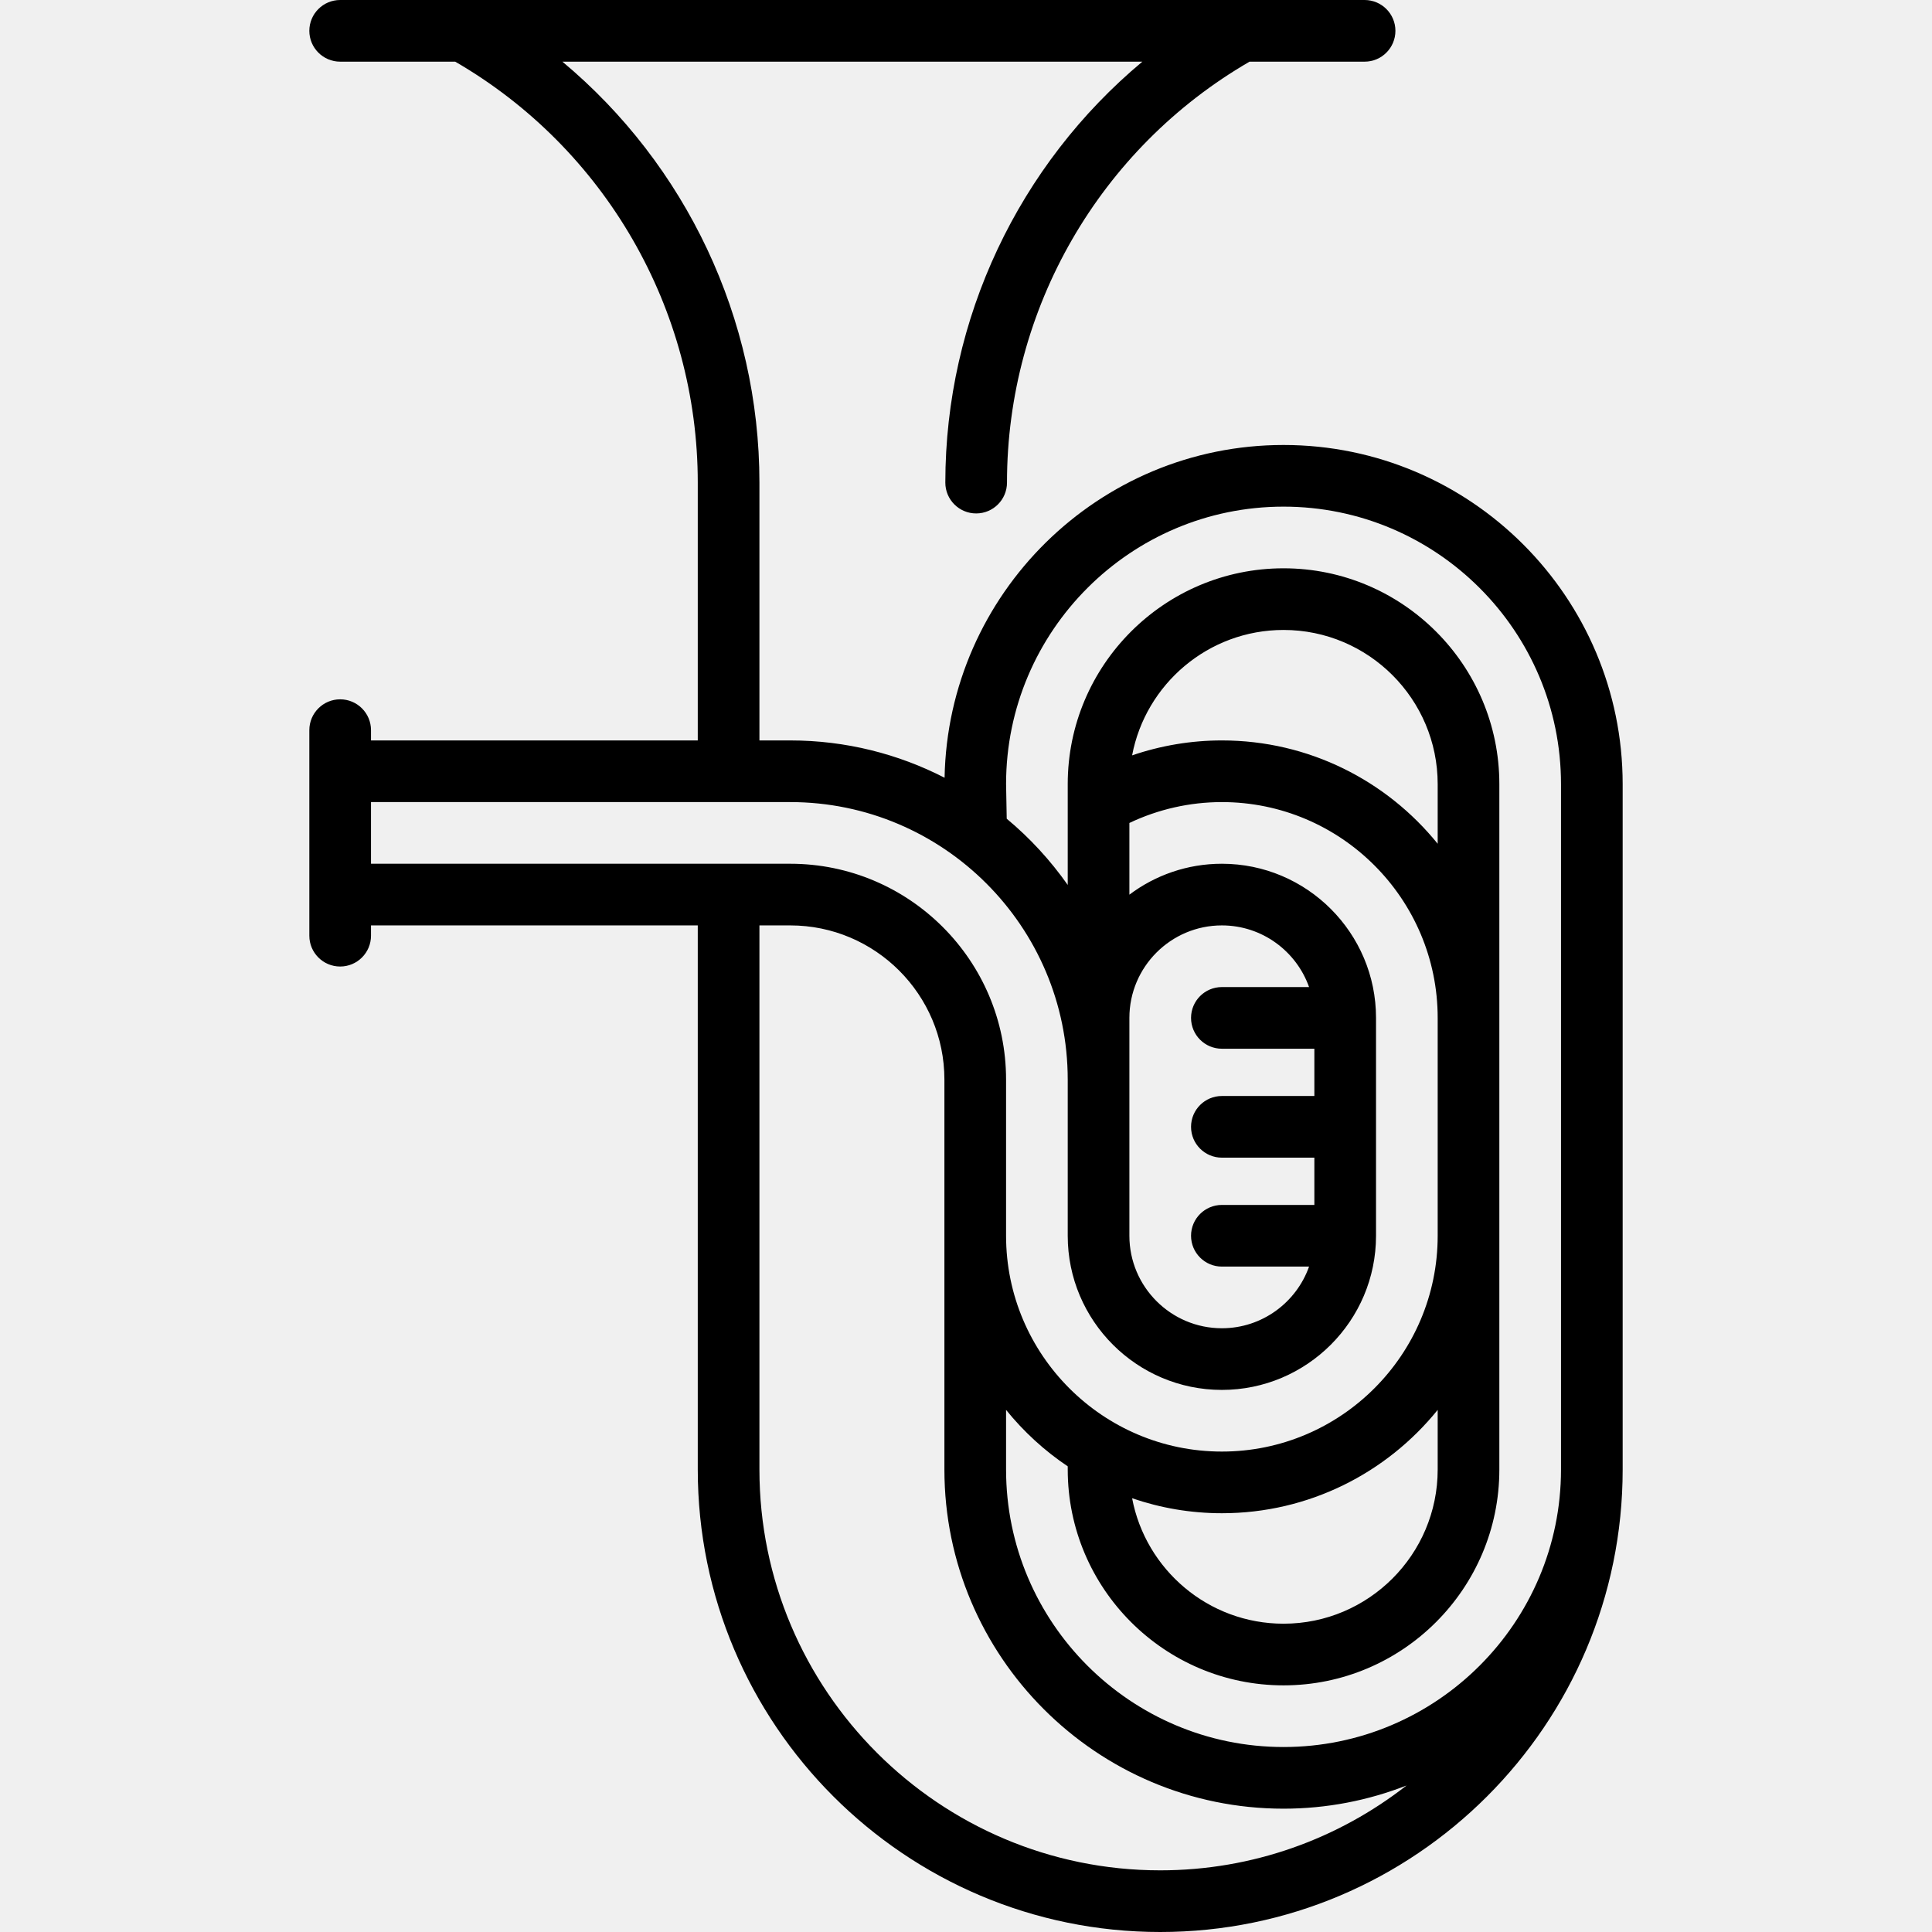
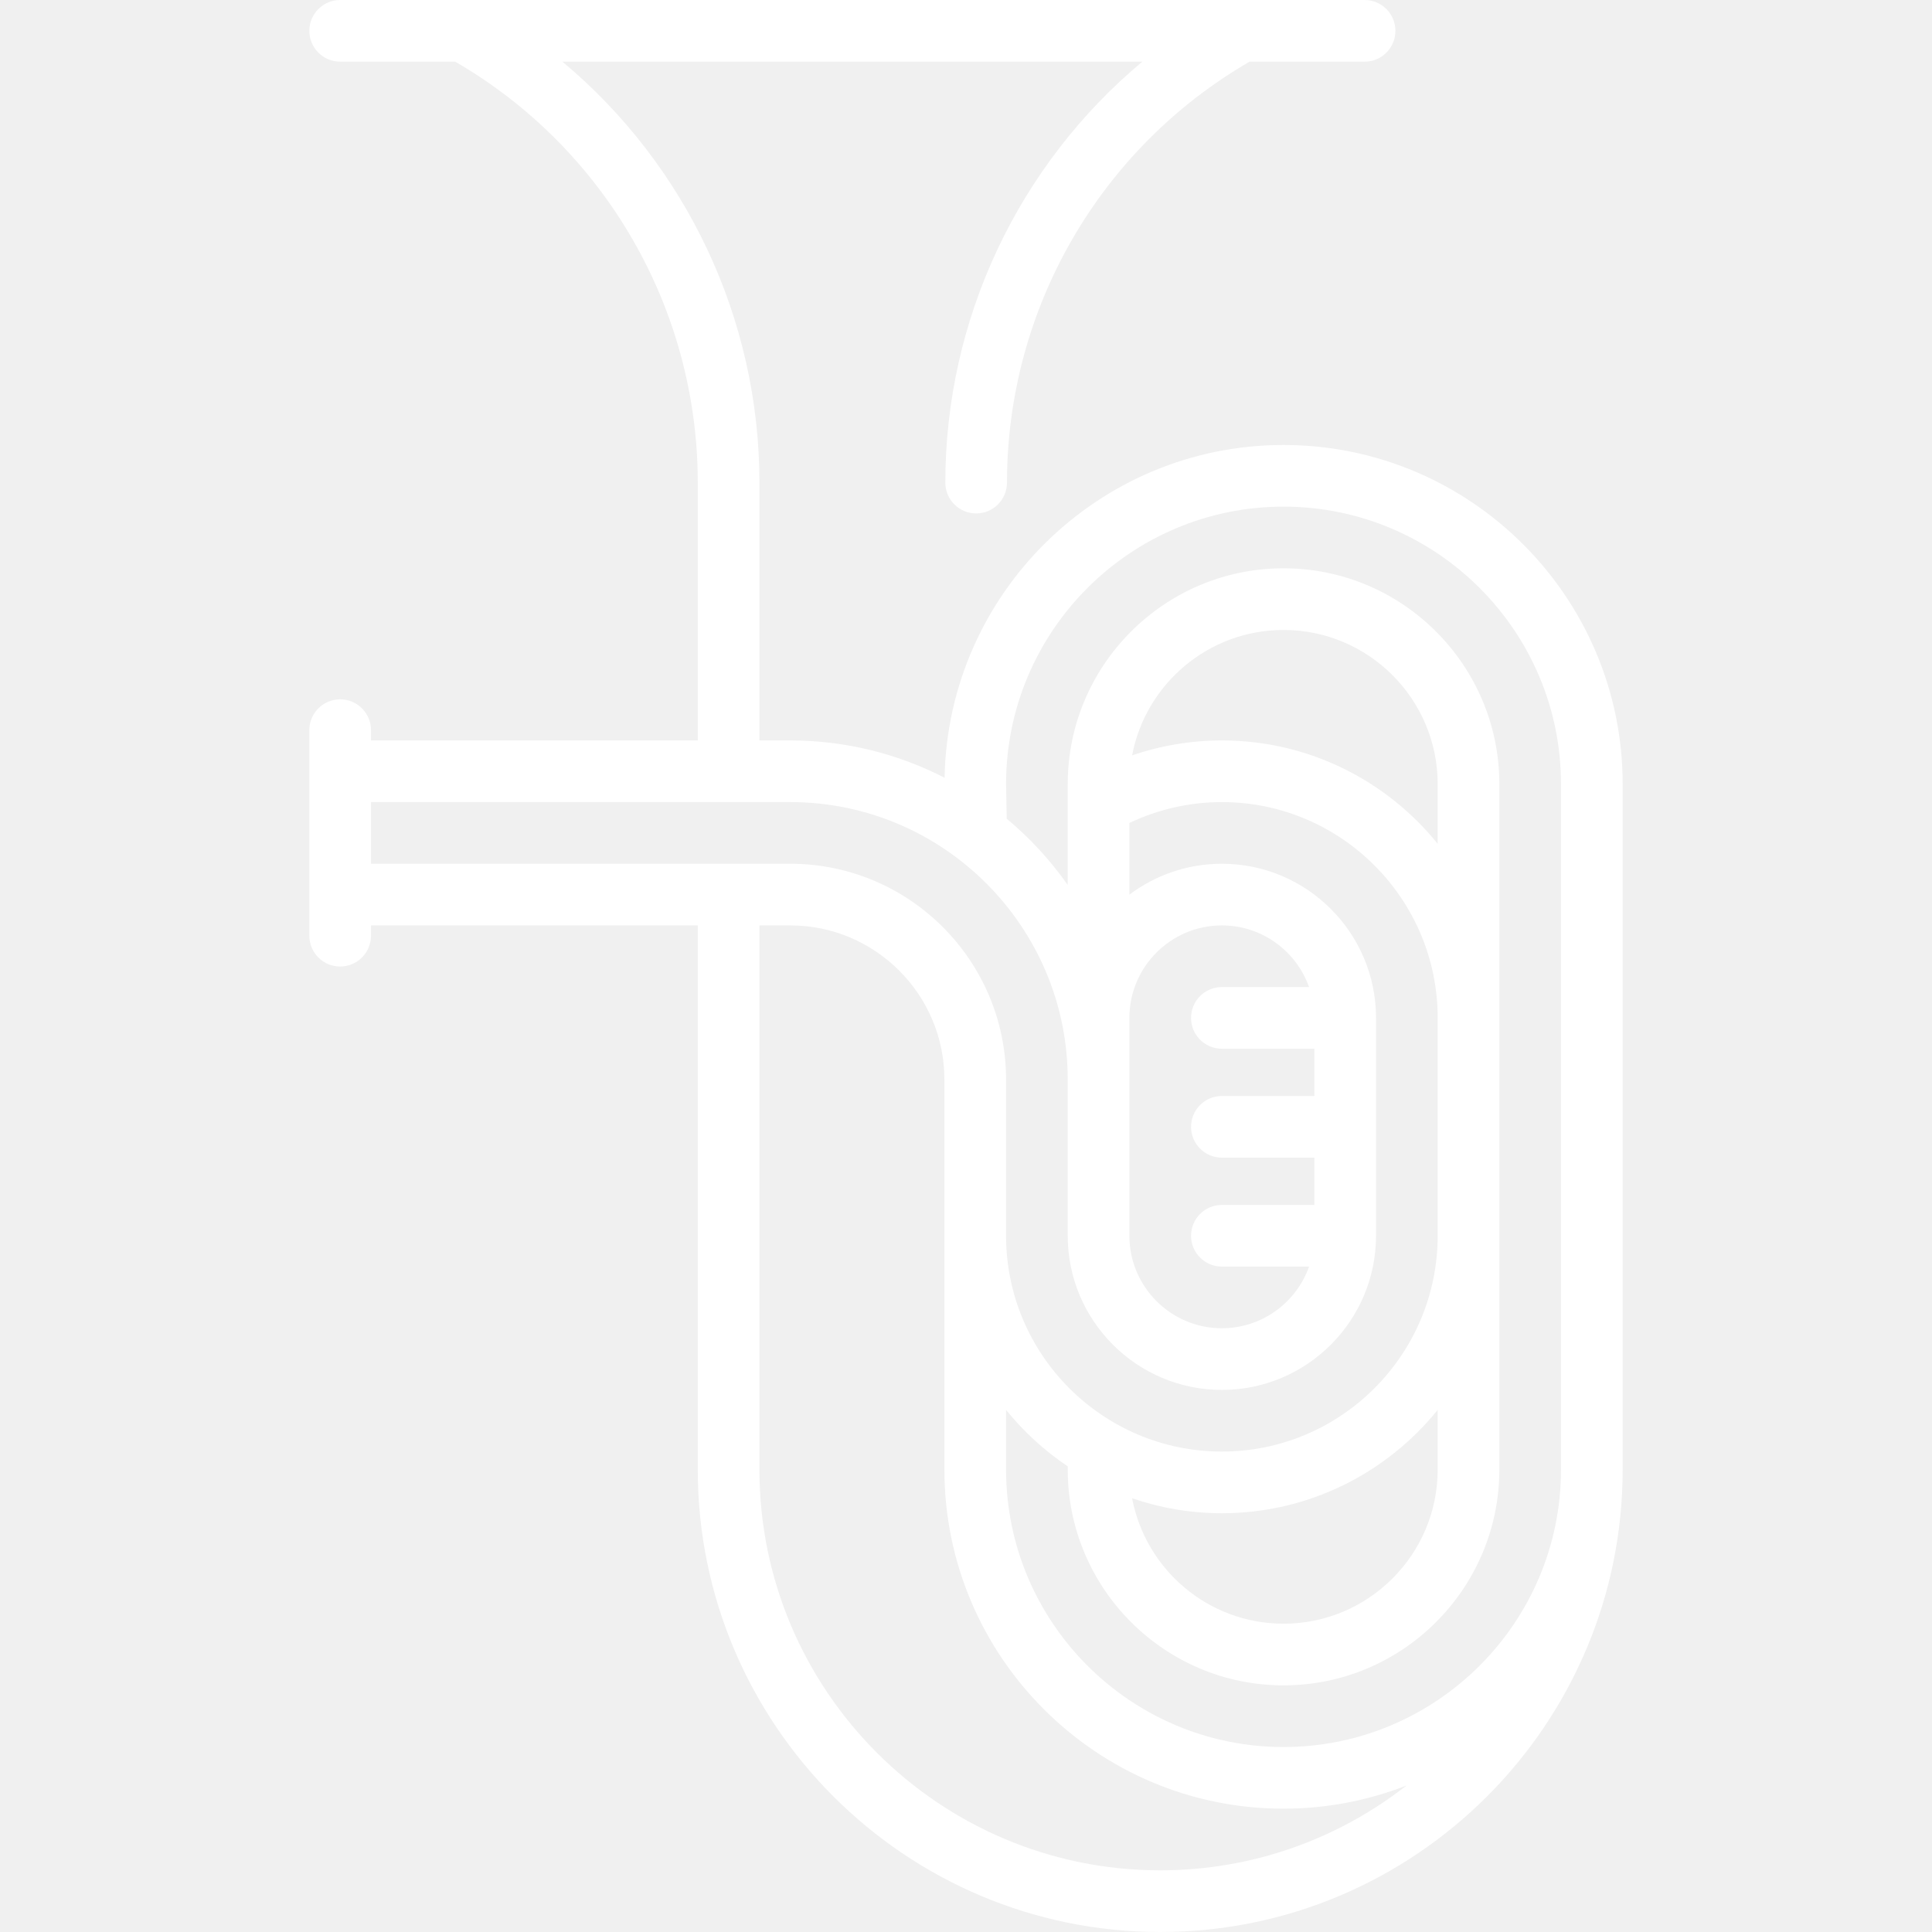
- <svg xmlns="http://www.w3.org/2000/svg" fill="#000000" height="800px" width="800px" version="1.1" id="Layer_1" viewBox="0 0 470 470" xml:space="preserve">
+ <svg xmlns="http://www.w3.org/2000/svg" fill="#FFFFFF" height="800px" width="800px" version="1.1" id="Layer_1" viewBox="0 0 470 470" xml:space="preserve">
  <g>
    <g>
      <path d="M312.248,108.251c-44.97,0-81.626,36.174-82.46,80.949c-11.27-5.786-24.025-9.074-37.541-9.074h-7.5v-62.722    c0-39.94-17.911-77.346-47.932-102.404h141.086c-30.021,25.057-47.93,62.463-47.93,102.404c0,4.142,3.357,7.5,7.5,7.5    s7.5-3.358,7.5-7.5c0-42.247,22.567-81.299,59.01-102.404h27.983c4.143,0,7.5-3.358,7.5-7.5c0-4.142-3.357-7.5-7.5-7.5H82.753    c-4.143,0-7.5,3.358-7.5,7.5c0,4.142,3.357,7.5,7.5,7.5h27.984c36.442,21.106,59.01,60.158,59.01,102.404v62.722H90.253v-2.5    c0-4.142-3.357-7.5-7.5-7.5s-7.5,3.358-7.5,7.5v50c0,4.142,3.357,7.5,7.5,7.5s7.5-3.358,7.5-7.5v-2.5h79.494V357.5    c0,62.033,50.468,112.5,112.5,112.5s112.5-50.467,112.5-112.5V190.751C394.747,145.26,357.738,108.251,312.248,108.251z     M90.253,210.125v-15h101.994c37.22,0,67.5,30.28,67.5,67.5v38c0,20.678,16.823,37.5,37.501,37.5    c20.677,0,37.499-16.822,37.499-37.5v-53c0-20.678-16.822-37.5-37.499-37.5c-8.436,0-16.229,2.802-22.501,7.521v-17.441    c7-3.329,14.696-5.08,22.501-5.08c28.948,0,52.499,23.551,52.499,52.5v53c0,28.949-23.551,52.5-52.499,52.5    c-28.949,0-52.501-23.551-52.501-52.5v-38c0-28.949-23.552-52.5-52.5-52.5h-14.981C177.227,210.125,90.253,210.125,90.253,210.125    z M297.247,255.125h22.5v11.5h-22.5c-4.143,0-7.5,3.358-7.5,7.5c0,4.142,3.357,7.5,7.5,7.5h22.5v11.5h-22.5    c-4.143,0-7.5,3.358-7.5,7.5c0,4.142,3.357,7.5,7.5,7.5h21.21c-3.096,8.729-11.432,15-21.209,15    c-12.407,0-22.501-10.093-22.501-22.5v-53c0-12.407,10.094-22.5,22.501-22.5c9.777,0,18.113,6.271,21.209,15h-21.21    c-4.143,0-7.5,3.358-7.5,7.5C289.747,251.767,293.104,255.125,297.247,255.125z M275.41,183.76    c3.286-17.347,18.549-30.51,36.838-30.51c20.677,0,37.499,16.822,37.499,37.5v14.514c-12.384-15.319-31.313-25.139-52.499-25.139    C289.791,180.125,282.408,181.366,275.41,183.76z M349.747,342.987V357.5c0,20.678-16.822,37.5-37.499,37.5    c-18.291,0-33.556-13.168-36.837-30.52c6.855,2.351,14.196,3.646,21.837,3.646C318.435,368.126,337.363,358.306,349.747,342.987z     M282.247,455c-53.762,0-97.5-43.738-97.5-97.5V225.125h7.5c20.678,0,37.5,16.822,37.5,37.5V357.5    c0,45.491,37.01,82.5,82.501,82.5c10.552,0,20.637-2.013,29.92-5.64C325.625,447.287,304.821,455,282.247,455z M379.747,357.5    c0,37.22-30.28,67.5-67.499,67.5c-37.22,0-67.501-30.28-67.501-67.5v-14.514c4.28,5.293,9.335,9.933,15.002,13.734v0.78    c0,28.949,23.551,52.5,52.499,52.5s52.499-23.551,52.499-52.5V190.751c0-28.949-23.551-52.5-52.499-52.5    c-28.949,0-52.501,23.551-52.501,52.5v24.528c-4.222-6.001-9.209-11.426-14.841-16.108l-0.157-8.489    c0.037-37.188,30.303-67.431,67.499-67.431c37.219,0,67.499,30.28,67.499,67.5V357.5z" />
    </g>
  </g>
</svg>
